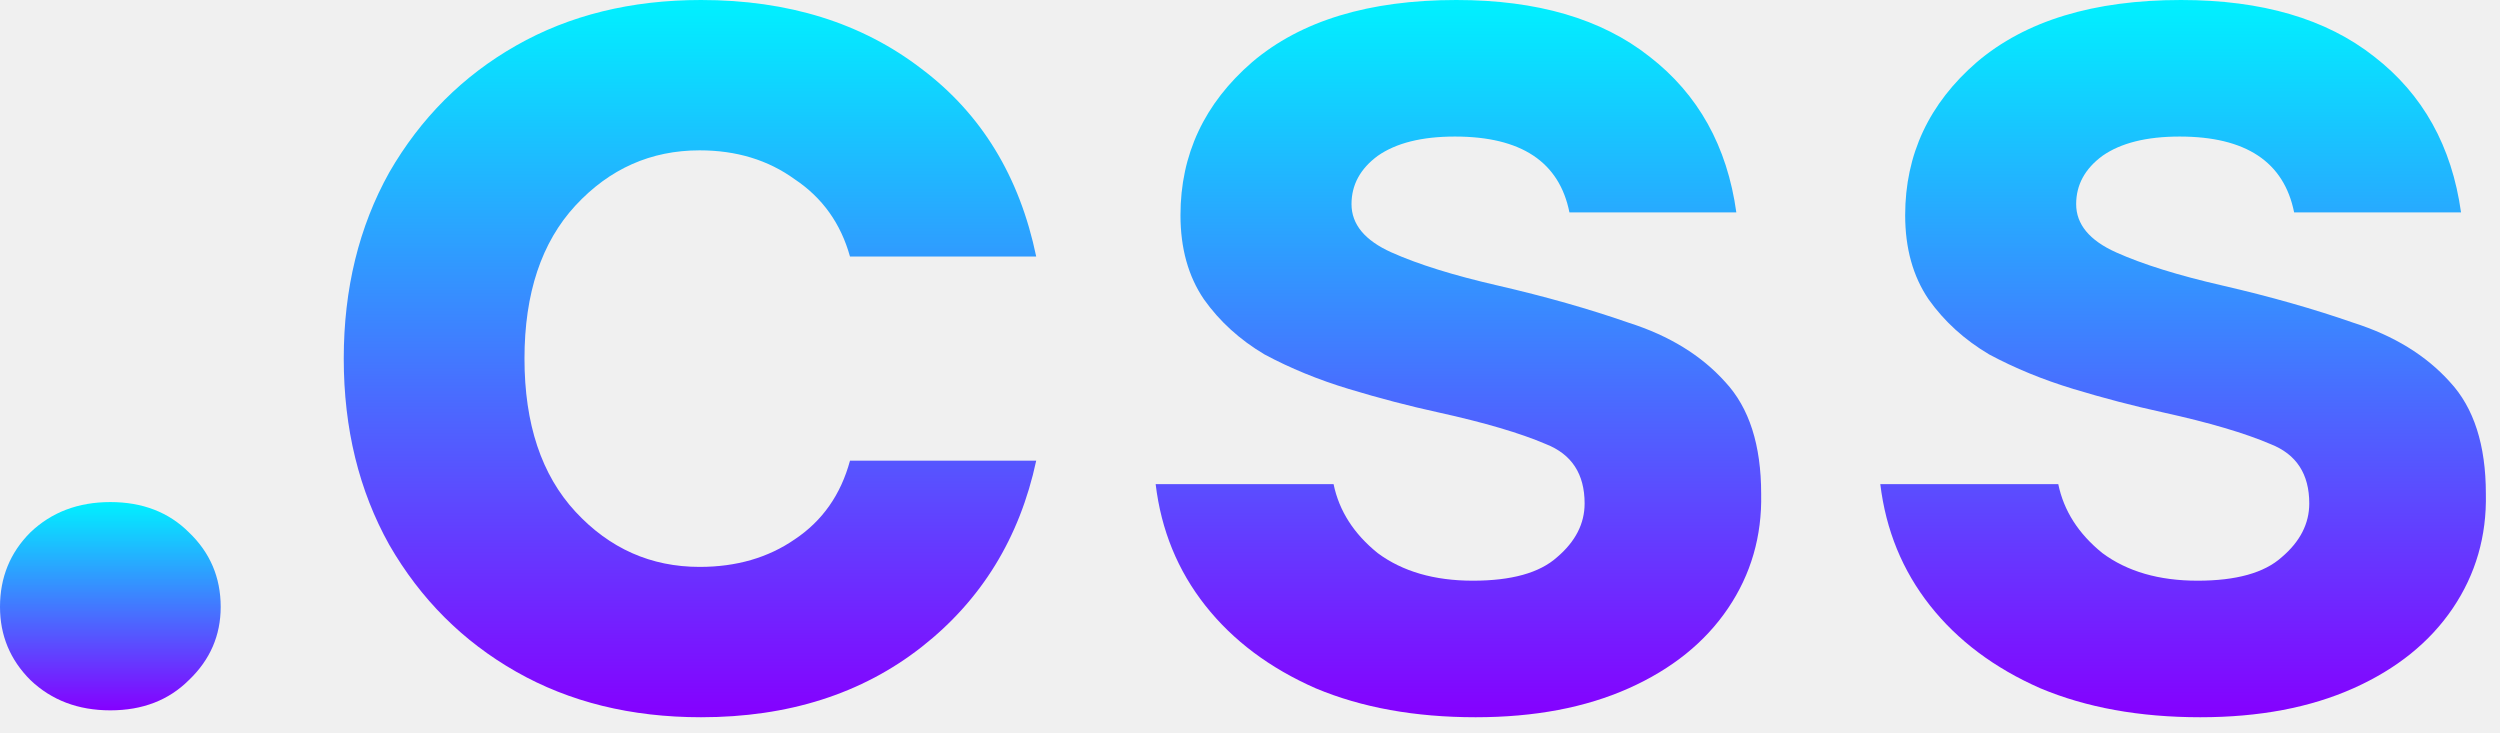
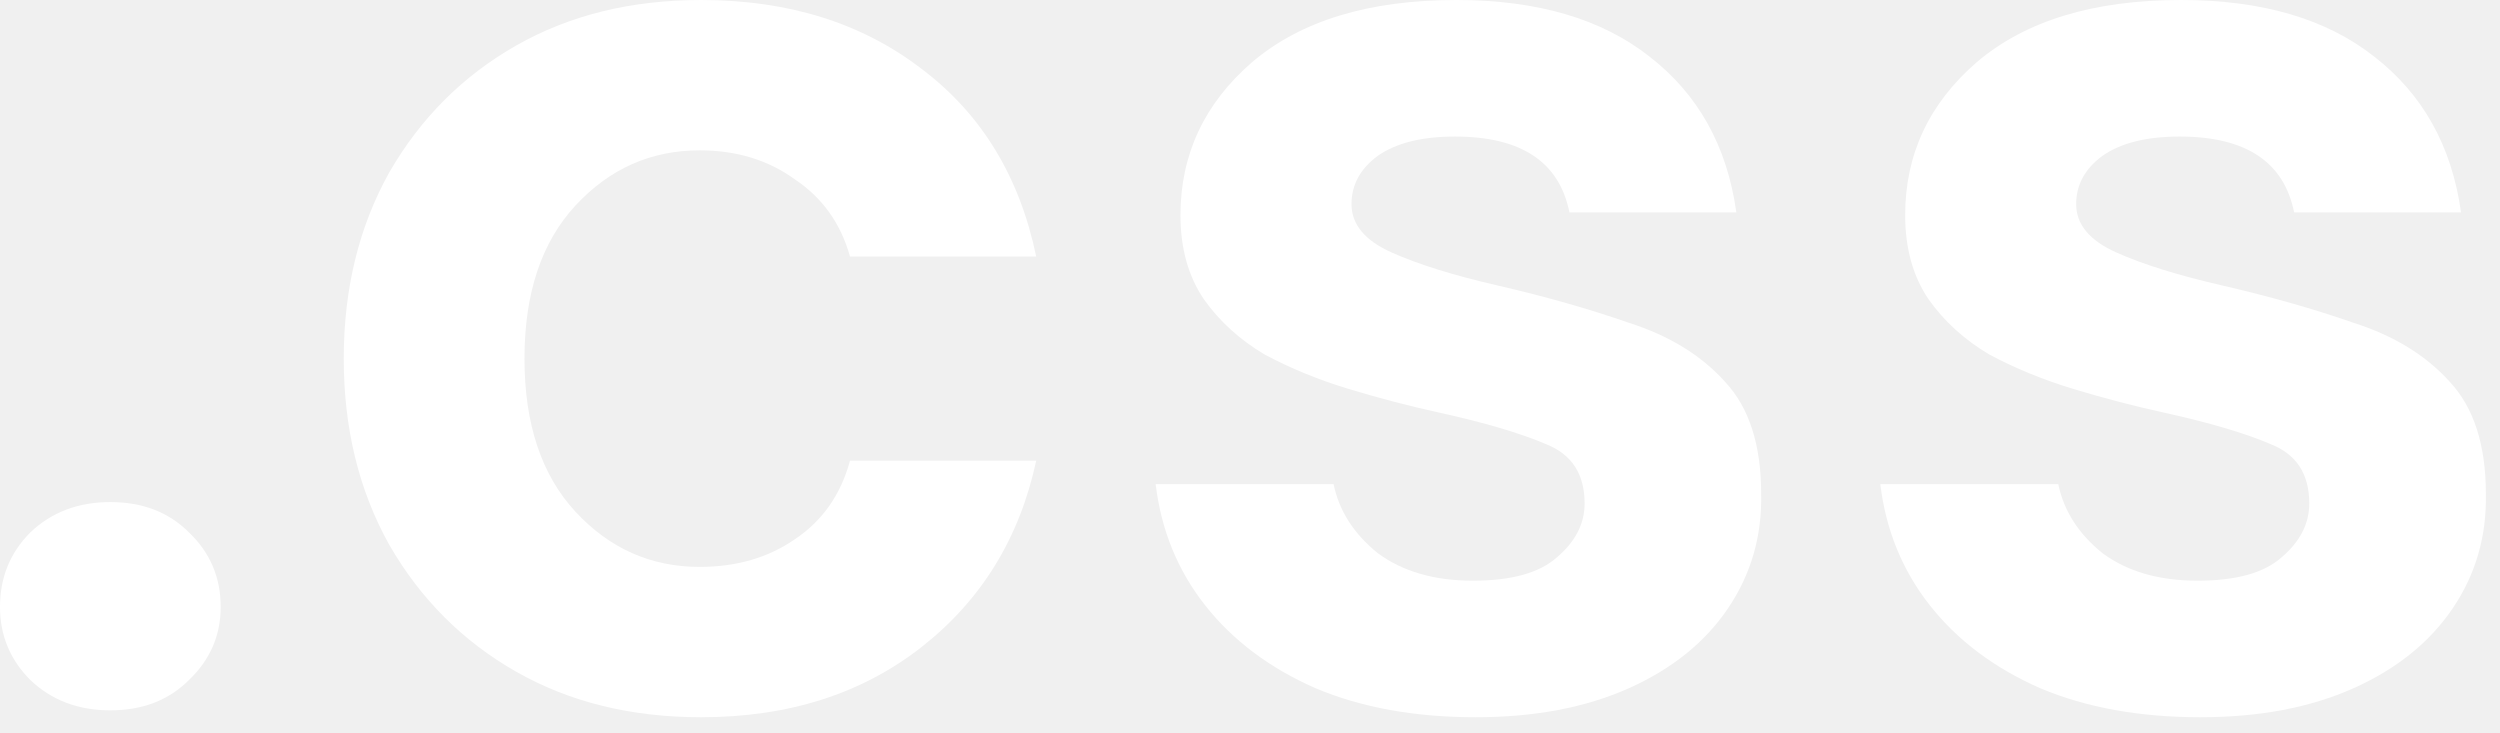
- <svg xmlns="http://www.w3.org/2000/svg" width="58" height="17" viewBox="0 0 58 17" fill="none">
-   <path d="M51.047 16.64C49.639 16.64 48.402 16.416 47.336 15.968C46.269 15.499 45.416 14.859 44.776 14.048C44.136 13.237 43.752 12.299 43.623 11.232H47.752C47.88 11.851 48.221 12.384 48.776 12.832C49.352 13.259 50.087 13.472 50.983 13.472C51.88 13.472 52.53 13.291 52.935 12.928C53.362 12.565 53.575 12.149 53.575 11.68C53.575 10.997 53.277 10.539 52.679 10.304C52.082 10.048 51.25 9.803 50.184 9.568C49.501 9.419 48.807 9.237 48.103 9.024C47.4 8.811 46.749 8.544 46.151 8.224C45.575 7.883 45.106 7.456 44.743 6.944C44.381 6.411 44.2 5.76 44.2 4.992C44.2 3.584 44.754 2.4 45.864 1.44C46.994 0.48 48.573 0 50.599 0C52.477 0 53.97 0.437 55.08 1.312C56.21 2.187 56.882 3.392 57.096 4.928H53.224C52.989 3.755 52.103 3.168 50.568 3.168C49.8 3.168 49.202 3.317 48.776 3.616C48.37 3.915 48.167 4.288 48.167 4.736C48.167 5.205 48.477 5.579 49.096 5.856C49.714 6.133 50.535 6.389 51.559 6.624C52.669 6.88 53.682 7.168 54.599 7.488C55.538 7.787 56.285 8.245 56.84 8.864C57.394 9.461 57.672 10.325 57.672 11.456C57.693 12.437 57.437 13.323 56.904 14.112C56.37 14.901 55.602 15.52 54.599 15.968C53.597 16.416 52.413 16.64 51.047 16.64Z" fill="url(#paint0_linear_1_5)" />
-   <path d="M34.235 16.64C32.827 16.64 31.59 16.416 30.523 15.968C29.456 15.499 28.603 14.859 27.963 14.048C27.323 13.237 26.939 12.299 26.811 11.232H30.939C31.067 11.851 31.408 12.384 31.963 12.832C32.539 13.259 33.275 13.472 34.171 13.472C35.067 13.472 35.718 13.291 36.123 12.928C36.55 12.565 36.763 12.149 36.763 11.68C36.763 10.997 36.464 10.539 35.867 10.304C35.27 10.048 34.438 9.803 33.371 9.568C32.688 9.419 31.995 9.237 31.291 9.024C30.587 8.811 29.936 8.544 29.339 8.224C28.763 7.883 28.294 7.456 27.931 6.944C27.568 6.411 27.387 5.76 27.387 4.992C27.387 3.584 27.942 2.4 29.051 1.44C30.182 0.48 31.76 0 33.787 0C35.664 0 37.158 0.437 38.267 1.312C39.398 2.187 40.07 3.392 40.283 4.928H36.411C36.176 3.755 35.291 3.168 33.755 3.168C32.987 3.168 32.39 3.317 31.963 3.616C31.558 3.915 31.355 4.288 31.355 4.736C31.355 5.205 31.664 5.579 32.283 5.856C32.902 6.133 33.723 6.389 34.747 6.624C35.856 6.88 36.87 7.168 37.787 7.488C38.726 7.787 39.472 8.245 40.027 8.864C40.582 9.461 40.859 10.325 40.859 11.456C40.88 12.437 40.624 13.323 40.091 14.112C39.558 14.901 38.79 15.52 37.787 15.968C36.784 16.416 35.6 16.64 34.235 16.64Z" fill="url(#paint1_linear_1_5)" />
-   <path d="M16.264 16.64C14.642 16.64 13.213 16.288 11.976 15.584C10.738 14.88 9.757 13.899 9.031 12.64C8.328 11.381 7.975 9.941 7.975 8.32C7.975 6.699 8.328 5.259 9.031 4C9.757 2.741 10.738 1.76 11.976 1.056C13.213 0.352 14.642 0 16.264 0C18.29 0 19.997 0.533 21.384 1.6C22.77 2.645 23.655 4.096 24.04 5.952H19.72C19.506 5.184 19.079 4.587 18.439 4.16C17.821 3.712 17.085 3.488 16.232 3.488C15.101 3.488 14.141 3.915 13.351 4.768C12.562 5.621 12.168 6.805 12.168 8.32C12.168 9.835 12.562 11.019 13.351 11.872C14.141 12.725 15.101 13.152 16.232 13.152C17.085 13.152 17.821 12.939 18.439 12.512C19.079 12.085 19.506 11.477 19.72 10.688H24.04C23.655 12.48 22.77 13.92 21.384 15.008C19.997 16.096 18.29 16.64 16.264 16.64Z" fill="url(#paint2_linear_1_5)" />
-   <path d="M2.56 16.48C1.813 16.48 1.195 16.245 0.704 15.776C0.235 15.307 0 14.741 0 14.08C0 13.397 0.235 12.821 0.704 12.352C1.195 11.883 1.813 11.648 2.56 11.648C3.307 11.648 3.915 11.883 4.384 12.352C4.875 12.821 5.12 13.397 5.12 14.08C5.12 14.741 4.875 15.307 4.384 15.776C3.915 16.245 3.307 16.48 2.56 16.48Z" fill="url(#paint3_linear_1_5)" />
-   <defs>
-     <linearGradient id="paint0_linear_1_5" x1="50.648" y1="0" x2="50.648" y2="16.64" gradientUnits="userSpaceOnUse">
-       <stop stop-color="#00F1FF" />
-       <stop offset="1" stop-color="#8500FF" />
-     </linearGradient>
-     <linearGradient id="paint1_linear_1_5" x1="33.836" y1="0" x2="33.836" y2="16.64" gradientUnits="userSpaceOnUse">
-       <stop stop-color="#00F1FF" />
-       <stop offset="1" stop-color="#8500FF" />
-     </linearGradient>
-     <linearGradient id="paint2_linear_1_5" x1="16.008" y1="0" x2="16.008" y2="16.64" gradientUnits="userSpaceOnUse">
-       <stop stop-color="#00F1FF" />
-       <stop offset="1" stop-color="#8500FF" />
-     </linearGradient>
-     <linearGradient id="paint3_linear_1_5" x1="2.56" y1="11.648" x2="2.56" y2="16.48" gradientUnits="userSpaceOnUse">
-       <stop stop-color="#00F1FF" />
-       <stop offset="1" stop-color="#8500FF" />
-     </linearGradient>
-   </defs>
+ <svg xmlns="http://www.w3.org/2000/svg" viewBox="0 0 58 17" fill="none">
+   <path d="M51.047 16.64C49.639 16.64 48.402 16.416 47.336 15.968C46.269 15.499 45.416 14.859 44.776 14.048C44.136 13.237 43.752 12.299 43.623 11.232H47.752C47.88 11.851 48.221 12.384 48.776 12.832C49.352 13.259 50.087 13.472 50.983 13.472C51.88 13.472 52.53 13.291 52.935 12.928C53.362 12.565 53.575 12.149 53.575 11.68C53.575 10.997 53.277 10.539 52.679 10.304C52.082 10.048 51.25 9.803 50.184 9.568C49.501 9.419 48.807 9.237 48.103 9.024C47.4 8.811 46.749 8.544 46.151 8.224C45.575 7.883 45.106 7.456 44.743 6.944C44.381 6.411 44.2 5.76 44.2 4.992C44.2 3.584 44.754 2.4 45.864 1.44C46.994 0.48 48.573 0 50.599 0C52.477 0 53.97 0.437 55.08 1.312C56.21 2.187 56.882 3.392 57.096 4.928H53.224C52.989 3.755 52.103 3.168 50.568 3.168C49.8 3.168 49.202 3.317 48.776 3.616C48.37 3.915 48.167 4.288 48.167 4.736C48.167 5.205 48.477 5.579 49.096 5.856C49.714 6.133 50.535 6.389 51.559 6.624C52.669 6.88 53.682 7.168 54.599 7.488C55.538 7.787 56.285 8.245 56.84 8.864C57.394 9.461 57.672 10.325 57.672 11.456C57.693 12.437 57.437 13.323 56.904 14.112C56.37 14.901 55.602 15.52 54.599 15.968C53.597 16.416 52.413 16.64 51.047 16.64Z" fill="#fff" />
+   <path d="M34.235 16.64C32.827 16.64 31.59 16.416 30.523 15.968C29.456 15.499 28.603 14.859 27.963 14.048C27.323 13.237 26.939 12.299 26.811 11.232H30.939C31.067 11.851 31.408 12.384 31.963 12.832C32.539 13.259 33.275 13.472 34.171 13.472C35.067 13.472 35.718 13.291 36.123 12.928C36.55 12.565 36.763 12.149 36.763 11.68C36.763 10.997 36.464 10.539 35.867 10.304C35.27 10.048 34.438 9.803 33.371 9.568C32.688 9.419 31.995 9.237 31.291 9.024C30.587 8.811 29.936 8.544 29.339 8.224C28.763 7.883 28.294 7.456 27.931 6.944C27.568 6.411 27.387 5.76 27.387 4.992C27.387 3.584 27.942 2.4 29.051 1.44C30.182 0.48 31.76 0 33.787 0C35.664 0 37.158 0.437 38.267 1.312C39.398 2.187 40.07 3.392 40.283 4.928H36.411C36.176 3.755 35.291 3.168 33.755 3.168C32.987 3.168 32.39 3.317 31.963 3.616C31.558 3.915 31.355 4.288 31.355 4.736C31.355 5.205 31.664 5.579 32.283 5.856C32.902 6.133 33.723 6.389 34.747 6.624C35.856 6.88 36.87 7.168 37.787 7.488C38.726 7.787 39.472 8.245 40.027 8.864C40.582 9.461 40.859 10.325 40.859 11.456C40.88 12.437 40.624 13.323 40.091 14.112C39.558 14.901 38.79 15.52 37.787 15.968C36.784 16.416 35.6 16.64 34.235 16.64Z" fill="#fff" />
+   <path d="M16.264 16.64C14.642 16.64 13.213 16.288 11.976 15.584C10.738 14.88 9.757 13.899 9.031 12.64C8.328 11.381 7.975 9.941 7.975 8.32C7.975 6.699 8.328 5.259 9.031 4C9.757 2.741 10.738 1.76 11.976 1.056C13.213 0.352 14.642 0 16.264 0C18.29 0 19.997 0.533 21.384 1.6C22.77 2.645 23.655 4.096 24.04 5.952H19.72C19.506 5.184 19.079 4.587 18.439 4.16C17.821 3.712 17.085 3.488 16.232 3.488C15.101 3.488 14.141 3.915 13.351 4.768C12.562 5.621 12.168 6.805 12.168 8.32C12.168 9.835 12.562 11.019 13.351 11.872C14.141 12.725 15.101 13.152 16.232 13.152C17.085 13.152 17.821 12.939 18.439 12.512C19.079 12.085 19.506 11.477 19.72 10.688H24.04C23.655 12.48 22.77 13.92 21.384 15.008C19.997 16.096 18.29 16.64 16.264 16.64Z" fill="#fff" />
+   <path d="M2.56 16.48C1.813 16.48 1.195 16.245 0.704 15.776C0.235 15.307 0 14.741 0 14.08C0 13.397 0.235 12.821 0.704 12.352C1.195 11.883 1.813 11.648 2.56 11.648C3.307 11.648 3.915 11.883 4.384 12.352C4.875 12.821 5.12 13.397 5.12 14.08C5.12 14.741 4.875 15.307 4.384 15.776C3.915 16.245 3.307 16.48 2.56 16.48Z" fill="#fff" />
</svg>
